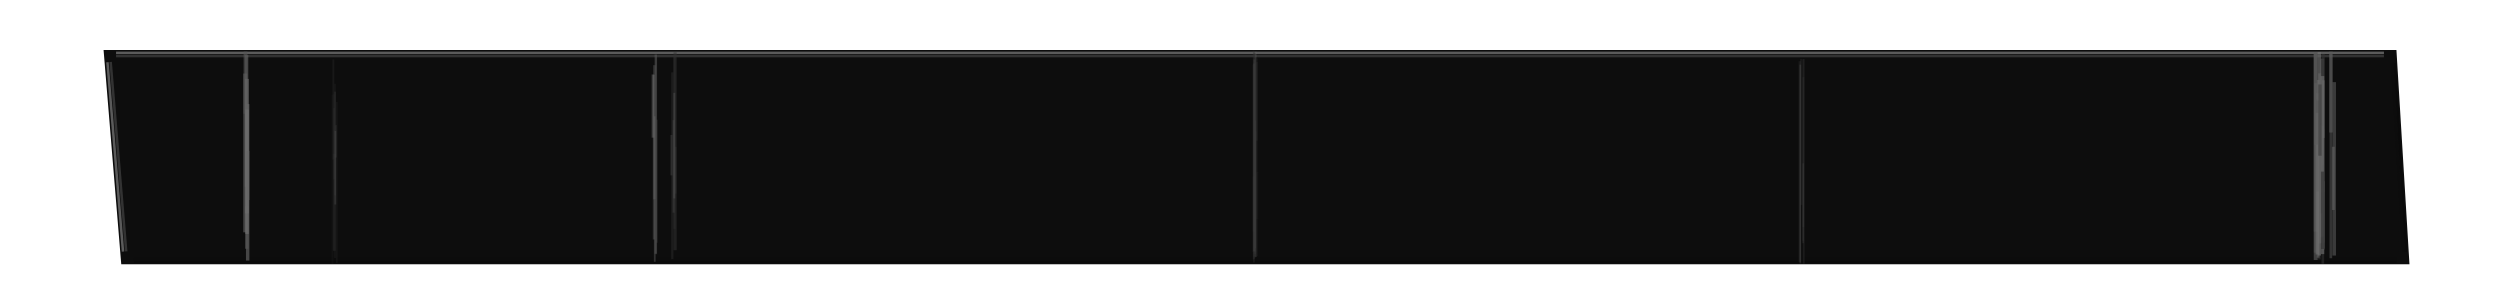
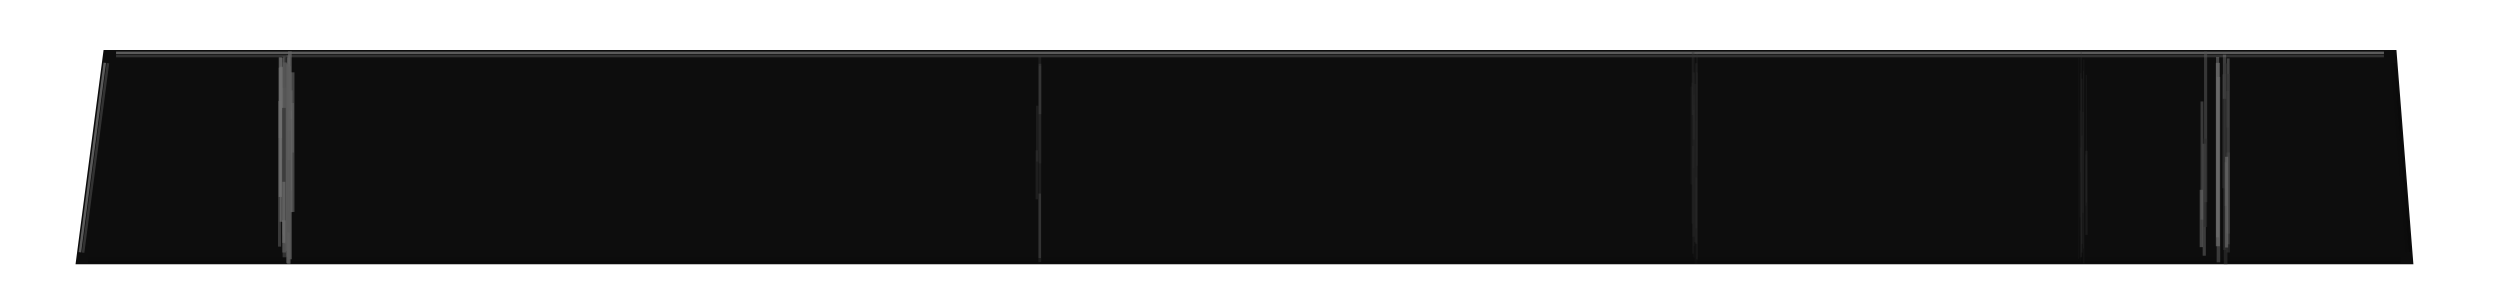
<svg xmlns="http://www.w3.org/2000/svg" width="100%" viewBox="0 0 1400 170" role="img">
-   <polygon points="58.0,28 1342.0,28 1349.3,148 67.9,148" fill="#0d0d0d" />
+   <polygon points="58.0,28 1342.0,28 1351.5,148 42.3,148" fill="#0d0d0d" />
  <line x1="65.00" y1="29.60" x2="1335.00" y2="29.60" stroke="#8b8b8b" stroke-width="1.4" opacity="0.62" />
  <line x1="65.00" y1="31.40" x2="1335.00" y2="31.40" stroke="#8b8b8b" stroke-width="1.4" opacity="0.30" />
-   <line x1="1341.03" y1="35.07" x2="1347.44" y2="141.10" stroke="#050505" stroke-width="1.4" opacity="0.30" />
-   <line x1="1339.43" y1="35.17" x2="1345.85" y2="141.19" stroke="#050505" stroke-width="1.4" opacity="0.16" />
-   <line x1="1342.26" y1="146.60" x2="74.86" y2="146.60" stroke="#050505" stroke-width="1.4" opacity="0.30" />
-   <line x1="1342.26" y1="145.00" x2="74.86" y2="145.00" stroke="#050505" stroke-width="1.4" opacity="0.16" />
-   <line x1="68.88" y1="140.89" x2="60.17" y2="34.85" stroke="#8b8b8b" stroke-width="1.4" opacity="0.62" />
-   <line x1="70.67" y1="140.75" x2="61.96" y2="34.70" stroke="#8b8b8b" stroke-width="1.4" opacity="0.30" />
-   <line x1="138.70" y1="58.3" x2="138.70" y2="145.9" stroke="#707070" stroke-width="1.91" opacity="0.58" />
-   <line x1="138.20" y1="115.4" x2="138.20" y2="139.3" stroke="#555" stroke-width="1.85" opacity="0.72" />
-   <line x1="137.31" y1="41.2" x2="137.31" y2="130.1" stroke="#5c5c5c" stroke-width="2.17" opacity="0.68" />
-   <line x1="138.10" y1="30.9" x2="138.10" y2="104.6" stroke="#707070" stroke-width="1.91" opacity="0.51" />
-   <line x1="137.49" y1="28.9" x2="137.49" y2="63.6" stroke="#555" stroke-width="2.18" opacity="0.65" />
-   <line x1="138.28" y1="44.2" x2="138.28" y2="119.5" stroke="#666" stroke-width="2.19" opacity="0.65" />
-   <line x1="138.34" y1="61.4" x2="138.34" y2="131.0" stroke="#707070" stroke-width="1.96" opacity="0.62" />
-   <line x1="138.86" y1="84.5" x2="138.86" y2="112.0" stroke="#666" stroke-width="1.50" opacity="0.69" />
-   <line x1="186.85" y1="52.7" x2="186.85" y2="140.0" stroke="#363636" stroke-width="1.18" opacity="0.12" />
-   <line x1="187.63" y1="51.4" x2="187.63" y2="109.4" stroke="#5c5c5c" stroke-width="0.59" opacity="0.22" />
-   <line x1="187.24" y1="86.2" x2="187.24" y2="140.5" stroke="#343434" stroke-width="1.57" opacity="0.29" />
-   <line x1="188.04" y1="70.1" x2="188.04" y2="88.2" stroke="#383838" stroke-width="1.12" opacity="0.38" />
-   <line x1="187.78" y1="73.3" x2="187.78" y2="114.5" stroke="#707070" stroke-width="0.99" opacity="0.27" />
-   <line x1="187.53" y1="51.3" x2="187.53" y2="97.4" stroke="#343434" stroke-width="1.12" opacity="0.17" />
-   <line x1="186.18" y1="53.2" x2="186.18" y2="147.9" stroke="#383838" stroke-width="1.14" opacity="0.11" />
-   <line x1="186.68" y1="33.3" x2="186.68" y2="89.3" stroke="#323232" stroke-width="0.99" opacity="0.30" />
-   <line x1="187.06" y1="60.5" x2="187.06" y2="100.5" stroke="#383838" stroke-width="0.71" opacity="0.25" />
-   <line x1="187.62" y1="47.0" x2="187.62" y2="144.5" stroke="#323232" stroke-width="1.01" opacity="0.21" />
-   <line x1="188.60" y1="57.2" x2="188.60" y2="147.2" stroke="#343434" stroke-width="0.89" opacity="0.22" />
-   <line x1="377.26" y1="67.3" x2="377.26" y2="119.1" stroke="#555" stroke-width="1.19" opacity="0.43" />
-   <line x1="376.04" y1="75.6" x2="376.04" y2="98.2" stroke="#707070" stroke-width="1.11" opacity="0.30" />
-   <line x1="376.50" y1="40.5" x2="376.50" y2="145.1" stroke="#323232" stroke-width="1.23" opacity="0.40" />
-   <line x1="377.70" y1="32.0" x2="377.70" y2="128.2" stroke="#383838" stroke-width="1.13" opacity="0.30" />
-   <line x1="378.28" y1="82.3" x2="378.28" y2="108.4" stroke="#363636" stroke-width="1.16" opacity="0.42" />
-   <line x1="378.05" y1="29.3" x2="378.05" y2="140.1" stroke="#323232" stroke-width="1.76" opacity="0.52" />
-   <line x1="377.60" y1="52.0" x2="377.60" y2="111.1" stroke="#555" stroke-width="1.07" opacity="0.43" />
-   <line x1="366.11" y1="41.9" x2="366.11" y2="134.1" stroke="#707070" stroke-width="1.10" opacity="0.35" />
-   <line x1="366.45" y1="36.5" x2="366.45" y2="111.6" stroke="#5c5c5c" stroke-width="1.45" opacity="0.40" />
-   <line x1="366.67" y1="65.1" x2="366.67" y2="146.6" stroke="#707070" stroke-width="0.99" opacity="0.37" />
-   <line x1="365.67" y1="41.7" x2="365.67" y2="77.1" stroke="#707070" stroke-width="1.50" opacity="0.45" />
-   <line x1="367.39" y1="32.0" x2="367.39" y2="142.4" stroke="#383838" stroke-width="1.17" opacity="0.37" />
-   <line x1="367.91" y1="67.0" x2="367.91" y2="135.9" stroke="#363636" stroke-width="1.08" opacity="0.36" />
-   <line x1="367.24" y1="30.5" x2="367.24" y2="142.1" stroke="#666" stroke-width="1.35" opacity="0.40" />
-   <line x1="704.07" y1="96.4" x2="704.07" y2="122.6" stroke="#323232" stroke-width="1.16" opacity="0.13" />
-   <line x1="704.07" y1="32.6" x2="704.07" y2="143.5" stroke="#2e2e2e" stroke-width="0.87" opacity="0.19" />
-   <line x1="702.43" y1="33.3" x2="702.43" y2="140.6" stroke="#666" stroke-width="0.99" opacity="0.33" />
-   <line x1="702.65" y1="29.4" x2="702.65" y2="142.2" stroke="#323232" stroke-width="1.10" opacity="0.20" />
-   <line x1="702.10" y1="28.4" x2="702.10" y2="145.2" stroke="#363636" stroke-width="1.01" opacity="0.32" />
-   <line x1="702.98" y1="67.5" x2="702.98" y2="139.1" stroke="#363636" stroke-width="0.93" opacity="0.26" />
-   <line x1="702.61" y1="29.5" x2="702.61" y2="143.7" stroke="#343434" stroke-width="1.27" opacity="0.27" />
-   <line x1="702.25" y1="98.7" x2="702.25" y2="129.7" stroke="#363636" stroke-width="1.32" opacity="0.20" />
-   <line x1="703.23" y1="28.9" x2="703.23" y2="143.9" stroke="#707070" stroke-width="1.02" opacity="0.22" />
-   <line x1="703.75" y1="34.8" x2="703.75" y2="78.8" stroke="#383838" stroke-width="1.16" opacity="0.25" />
-   <line x1="702.08" y1="36.2" x2="702.08" y2="141.1" stroke="#323232" stroke-width="1.27" opacity="0.28" />
-   <line x1="702.97" y1="73.5" x2="702.97" y2="141.2" stroke="#383838" stroke-width="1.19" opacity="0.25" />
-   <line x1="702.67" y1="29.5" x2="702.67" y2="144.5" stroke="#383838" stroke-width="0.91" opacity="0.17" />
-   <line x1="702.17" y1="35.5" x2="702.17" y2="147.0" stroke="#5c5c5c" stroke-width="0.96" opacity="0.16" />
-   <line x1="1009.91" y1="43.2" x2="1009.91" y2="127.0" stroke="#363636" stroke-width="0.91" opacity="0.37" />
-   <line x1="1010.10" y1="33.1" x2="1010.10" y2="147.7" stroke="#343434" stroke-width="1.00" opacity="0.34" />
-   <line x1="1007.88" y1="34.3" x2="1007.88" y2="146.7" stroke="#383838" stroke-width="1.36" opacity="0.30" />
-   <line x1="1009.77" y1="33.2" x2="1009.77" y2="134.9" stroke="#323232" stroke-width="1.07" opacity="0.19" />
-   <line x1="1008.18" y1="36.2" x2="1008.18" y2="147.5" stroke="#707070" stroke-width="0.92" opacity="0.27" />
-   <line x1="1008.65" y1="33.0" x2="1008.65" y2="114.7" stroke="#383838" stroke-width="1.18" opacity="0.26" />
-   <line x1="1009.76" y1="91.5" x2="1009.76" y2="136.2" stroke="#707070" stroke-width="0.86" opacity="0.16" />
-   <line x1="1305.26" y1="29.8" x2="1305.26" y2="144.6" stroke="#555" stroke-width="1.49" opacity="0.53" />
-   <line x1="1306.67" y1="82.2" x2="1306.67" y2="117.6" stroke="#5c5c5c" stroke-width="1.61" opacity="0.55" />
-   <line x1="1307.15" y1="46.0" x2="1307.15" y2="143.1" stroke="#707070" stroke-width="1.99" opacity="0.46" />
-   <line x1="1305.35" y1="28.9" x2="1305.35" y2="74.2" stroke="#5c5c5c" stroke-width="1.96" opacity="0.60" />
-   <line x1="1300.84" y1="72.3" x2="1300.84" y2="107.5" stroke="#363636" stroke-width="1.67" opacity="0.50" />
-   <line x1="1301.11" y1="101.5" x2="1301.11" y2="139.1" stroke="#707070" stroke-width="1.36" opacity="0.45" />
-   <line x1="1300.56" y1="32.8" x2="1300.56" y2="135.9" stroke="#707070" stroke-width="1.99" opacity="0.50" />
-   <line x1="1300.79" y1="92.1" x2="1300.79" y2="147.7" stroke="#2e2e2e" stroke-width="1.48" opacity="0.64" />
-   <line x1="1300.96" y1="30.2" x2="1300.96" y2="139.8" stroke="#323232" stroke-width="1.79" opacity="0.65" />
-   <line x1="1300.14" y1="70.4" x2="1300.14" y2="132.9" stroke="#5c5c5c" stroke-width="1.83" opacity="0.58" />
-   <line x1="1300.36" y1="105.7" x2="1300.36" y2="132.1" stroke="#555" stroke-width="1.40" opacity="0.51" />
-   <line x1="1299.08" y1="41.1" x2="1299.08" y2="136.3" stroke="#666" stroke-width="1.73" opacity="0.50" />
-   <line x1="1301.05" y1="45.0" x2="1301.05" y2="77.2" stroke="#5c5c5c" stroke-width="1.57" opacity="0.59" />
-   <line x1="1299.88" y1="33.5" x2="1299.88" y2="119.6" stroke="#383838" stroke-width="1.46" opacity="0.51" />
-   <line x1="1300.59" y1="42.6" x2="1300.59" y2="142.3" stroke="#707070" stroke-width="1.97" opacity="0.61" />
-   <line x1="1300.53" y1="96.1" x2="1300.53" y2="139.5" stroke="#2e2e2e" stroke-width="1.84" opacity="0.60" />
-   <line x1="1296.83" y1="29.2" x2="1296.83" y2="129.8" stroke="#5c5c5c" stroke-width="2.15" opacity="0.55" />
-   <line x1="1298.79" y1="68.8" x2="1298.79" y2="145.3" stroke="#363636" stroke-width="1.63" opacity="0.50" />
-   <line x1="1296.78" y1="29.6" x2="1296.78" y2="145.6" stroke="#5c5c5c" stroke-width="2.17" opacity="0.63" />
-   <line x1="1296.72" y1="29.2" x2="1296.72" y2="141.5" stroke="#555" stroke-width="1.96" opacity="0.54" />
-   <line x1="1297.96" y1="52.2" x2="1297.96" y2="76.9" stroke="#707070" stroke-width="1.76" opacity="0.56" />
-   <line x1="1298.18" y1="44.8" x2="1298.18" y2="144.3" stroke="#666" stroke-width="1.53" opacity="0.60" />
-   <line x1="1297.76" y1="56.3" x2="1297.76" y2="107.2" stroke="#2e2e2e" stroke-width="1.75" opacity="0.48" />
-   <line x1="1297.14" y1="55.3" x2="1297.14" y2="129.1" stroke="#555" stroke-width="1.55" opacity="0.57" />
-   <line x1="1297.61" y1="63.2" x2="1297.61" y2="142.5" stroke="#707070" stroke-width="1.72" opacity="0.61" />
-   <line x1="1298.83" y1="29.2" x2="1298.83" y2="143.1" stroke="#707070" stroke-width="1.81" opacity="0.63" />
-   <line x1="1297.11" y1="46.6" x2="1297.11" y2="81.1" stroke="#5c5c5c" stroke-width="2.15" opacity="0.64" />
-   <line x1="1299.18" y1="47.3" x2="1299.18" y2="87.2" stroke="#383838" stroke-width="1.92" opacity="0.57" />
+   <line x1="1341.16" y1="35.09" x2="1349.53" y2="141.13" stroke="#050505" stroke-width="1.4" opacity="0.30" />
+   <line x1="1339.56" y1="35.21" x2="1347.93" y2="141.26" stroke="#050505" stroke-width="1.4" opacity="0.16" />
+   <line x1="1344.48" y1="146.60" x2="49.25" y2="146.60" stroke="#050505" stroke-width="1.4" opacity="0.30" />
+   <line x1="1344.48" y1="145.00" x2="49.25" y2="145.00" stroke="#050505" stroke-width="1.4" opacity="0.16" />
+   <line x1="44.75" y1="141.27" x2="58.68" y2="35.15" stroke="#8b8b8b" stroke-width="1.4" opacity="0.62" />
+   <line x1="46.53" y1="141.50" x2="60.46" y2="35.38" stroke="#8b8b8b" stroke-width="1.4" opacity="0.30" />
+   <line x1="159.48" y1="112.2" x2="159.48" y2="131.8" stroke="#707070" stroke-width="2.11" opacity="0.57" />
+   <line x1="159.19" y1="60.2" x2="159.19" y2="141.4" stroke="#707070" stroke-width="2.13" opacity="0.62" />
+   <line x1="159.15" y1="31.6" x2="159.15" y2="130.8" stroke="#555" stroke-width="1.67" opacity="0.70" />
+   <line x1="159.19" y1="49.2" x2="159.19" y2="88.7" stroke="#555" stroke-width="2.27" opacity="0.61" />
+   <line x1="161.38" y1="36.4" x2="161.38" y2="143.6" stroke="#555" stroke-width="1.85" opacity="0.64" />
+   <line x1="161.48" y1="31.0" x2="161.48" y2="147.7" stroke="#555" stroke-width="1.87" opacity="0.75" />
+   <line x1="160.03" y1="35.1" x2="160.03" y2="136.5" stroke="#5c5c5c" stroke-width="1.77" opacity="0.70" />
+   <line x1="160.94" y1="58.6" x2="160.94" y2="140.5" stroke="#555" stroke-width="2.30" opacity="0.64" />
+   <line x1="159.58" y1="60.6" x2="159.58" y2="132.1" stroke="#555" stroke-width="1.84" opacity="0.59" />
+   <line x1="161.61" y1="32.3" x2="161.61" y2="144.0" stroke="#5c5c5c" stroke-width="1.97" opacity="0.68" />
+   <line x1="159.30" y1="34.9" x2="159.30" y2="144.1" stroke="#555" stroke-width="2.06" opacity="0.53" />
+   <line x1="161.25" y1="49.4" x2="161.25" y2="140.1" stroke="#555" stroke-width="1.63" opacity="0.76" />
+   <line x1="157.14" y1="37.9" x2="157.14" y2="77.3" stroke="#666" stroke-width="2.10" opacity="0.69" />
+   <line x1="156.56" y1="56.6" x2="156.56" y2="138.1" stroke="#5c5c5c" stroke-width="1.71" opacity="0.58" />
+   <line x1="158.09" y1="32.4" x2="158.09" y2="61.9" stroke="#5c5c5c" stroke-width="2.03" opacity="0.55" />
+   <line x1="157.51" y1="37.4" x2="157.51" y2="124.2" stroke="#707070" stroke-width="1.78" opacity="0.71" />
+   <line x1="156.98" y1="32.1" x2="156.98" y2="110.3" stroke="#707070" stroke-width="1.78" opacity="0.77" />
+   <line x1="158.99" y1="60.4" x2="158.99" y2="123.4" stroke="#323232" stroke-width="2.09" opacity="0.68" />
+   <line x1="158.93" y1="101.8" x2="158.93" y2="136.0" stroke="#707070" stroke-width="1.70" opacity="0.66" />
+   <line x1="162.89" y1="50.6" x2="162.89" y2="118.8" stroke="#5c5c5c" stroke-width="2.06" opacity="0.54" />
+   <line x1="163.68" y1="57.7" x2="163.68" y2="85.4" stroke="#5c5c5c" stroke-width="1.89" opacity="0.59" />
+   <line x1="162.46" y1="62.0" x2="162.46" y2="106.6" stroke="#707070" stroke-width="1.94" opacity="0.54" />
+   <line x1="163.70" y1="40.5" x2="163.70" y2="118.7" stroke="#666" stroke-width="2.38" opacity="0.62" />
+   <line x1="162.34" y1="28.8" x2="162.34" y2="145.2" stroke="#666" stroke-width="2.02" opacity="0.75" />
+   <line x1="161.95" y1="37.2" x2="161.95" y2="104.5" stroke="#5c5c5c" stroke-width="1.98" opacity="0.64" />
+   <line x1="161.88" y1="72.9" x2="161.88" y2="147.7" stroke="#555" stroke-width="1.84" opacity="0.68" />
+   <line x1="161.25" y1="35.8" x2="161.25" y2="147.2" stroke="#5c5c5c" stroke-width="1.83" opacity="0.73" />
+   <line x1="162.31" y1="66.6" x2="162.31" y2="118.2" stroke="#5c5c5c" stroke-width="1.75" opacity="0.65" />
+   <line x1="161.77" y1="89.6" x2="161.77" y2="130.3" stroke="#555" stroke-width="2.01" opacity="0.58" />
+   <line x1="582.29" y1="31.4" x2="582.29" y2="146.8" stroke="#383838" stroke-width="1.54" opacity="0.40" />
+   <line x1="580.87" y1="59.2" x2="580.87" y2="90.5" stroke="#2e2e2e" stroke-width="1.44" opacity="0.45" />
+   <line x1="580.60" y1="84.2" x2="580.60" y2="111.6" stroke="#363636" stroke-width="1.42" opacity="0.40" />
+   <line x1="582.40" y1="37.0" x2="582.40" y2="91.5" stroke="#2e2e2e" stroke-width="1.34" opacity="0.50" />
+   <line x1="582.39" y1="35.7" x2="582.39" y2="63.9" stroke="#5c5c5c" stroke-width="1.51" opacity="0.28" />
+   <line x1="582.27" y1="108.4" x2="582.27" y2="144.5" stroke="#555" stroke-width="1.38" opacity="0.39" />
+   <line x1="947.14" y1="48.6" x2="947.14" y2="103.3" stroke="#323232" stroke-width="0.98" opacity="0.17" />
+   <line x1="947.84" y1="28.7" x2="947.84" y2="64.4" stroke="#323232" stroke-width="1.02" opacity="0.29" />
+   <line x1="948.09" y1="81.8" x2="948.09" y2="142.1" stroke="#383838" stroke-width="1.10" opacity="0.17" />
+   <line x1="948.58" y1="53.0" x2="948.58" y2="144.2" stroke="#2e2e2e" stroke-width="1.03" opacity="0.09" />
+   <line x1="948.37" y1="28.9" x2="948.37" y2="132.6" stroke="#363636" stroke-width="1.35" opacity="0.22" />
+   <line x1="949.89" y1="99.3" x2="949.89" y2="127.9" stroke="#2e2e2e" stroke-width="0.93" opacity="0.22" />
+   <line x1="949.31" y1="47.1" x2="949.31" y2="135.6" stroke="#363636" stroke-width="1.28" opacity="0.20" />
+   <line x1="950.35" y1="40.5" x2="950.35" y2="92.8" stroke="#343434" stroke-width="0.94" opacity="0.20" />
+   <line x1="949.75" y1="67.7" x2="949.75" y2="147.9" stroke="#707070" stroke-width="1.36" opacity="0.03" />
+   <line x1="950.27" y1="30.3" x2="950.27" y2="145.3" stroke="#343434" stroke-width="1.25" opacity="0.22" />
+   <line x1="949.89" y1="35.4" x2="949.89" y2="136.5" stroke="#323232" stroke-width="1.10" opacity="0.33" />
+   <line x1="948.36" y1="61.7" x2="948.36" y2="94.1" stroke="#343434" stroke-width="0.89" opacity="0.18" />
+   <line x1="948.56" y1="40.6" x2="948.56" y2="78.1" stroke="#343434" stroke-width="1.31" opacity="0.25" />
+   <line x1="947.68" y1="46.3" x2="947.68" y2="125.3" stroke="#383838" stroke-width="0.89" opacity="0.16" />
+   <line x1="948.64" y1="59.3" x2="948.64" y2="137.8" stroke="#323232" stroke-width="0.99" opacity="0.12" />
+   <line x1="1165.20" y1="41.0" x2="1165.20" y2="96.5" stroke="#363636" stroke-width="0.72" opacity="0.19" />
+   <line x1="1166.45" y1="62.6" x2="1166.45" y2="119.1" stroke="#323232" stroke-width="0.90" opacity="0.24" />
+   <line x1="1165.82" y1="44.1" x2="1165.82" y2="141.5" stroke="#363636" stroke-width="1.08" opacity="0.18" />
+   <line x1="1166.72" y1="39.7" x2="1166.72" y2="139.2" stroke="#2e2e2e" stroke-width="0.40" opacity="0.27" />
+   <line x1="1164.95" y1="61.8" x2="1164.95" y2="121.7" stroke="#2e2e2e" stroke-width="0.98" opacity="0.15" />
+   <line x1="1165.18" y1="82.7" x2="1165.18" y2="144.2" stroke="#363636" stroke-width="1.07" opacity="0.16" />
+   <line x1="1165.86" y1="75.9" x2="1165.86" y2="136.6" stroke="#343434" stroke-width="1.03" opacity="0.18" />
+   <line x1="1163.96" y1="32.6" x2="1163.96" y2="144.9" stroke="#323232" stroke-width="0.40" opacity="0.17" />
+   <line x1="1164.99" y1="29.4" x2="1164.99" y2="146.9" stroke="#323232" stroke-width="0.54" opacity="0.04" />
+   <line x1="1164.74" y1="28.2" x2="1164.74" y2="132.3" stroke="#2e2e2e" stroke-width="0.90" opacity="0.03" />
+   <line x1="1165.54" y1="28.4" x2="1165.54" y2="143.8" stroke="#323232" stroke-width="0.64" opacity="0.25" />
+   <line x1="1168.44" y1="84.5" x2="1168.44" y2="131.5" stroke="#555" stroke-width="1.32" opacity="0.18" />
+   <line x1="1168.38" y1="41.9" x2="1168.38" y2="113.4" stroke="#343434" stroke-width="0.72" opacity="0.22" />
+   <line x1="1168.08" y1="86.7" x2="1168.08" y2="115.2" stroke="#383838" stroke-width="0.81" opacity="0.13" />
+   <line x1="1166.92" y1="33.3" x2="1166.92" y2="147.5" stroke="#343434" stroke-width="0.83" opacity="0.16" />
+   <line x1="1245.34" y1="41.6" x2="1245.34" y2="105.4" stroke="#323232" stroke-width="1.78" opacity="0.53" />
+   <line x1="1247.40" y1="51.0" x2="1247.40" y2="71.4" stroke="#2e2e2e" stroke-width="1.55" opacity="0.64" />
+   <line x1="1246.55" y1="90.9" x2="1246.55" y2="115.3" stroke="#5c5c5c" stroke-width="1.69" opacity="0.57" />
+   <line x1="1247.77" y1="85.4" x2="1247.77" y2="130.8" stroke="#555" stroke-width="1.97" opacity="0.58" />
+   <line x1="1245.72" y1="30.6" x2="1245.72" y2="55.3" stroke="#707070" stroke-width="1.77" opacity="0.52" />
+   <line x1="1247.81" y1="32.7" x2="1247.81" y2="136.8" stroke="#666" stroke-width="1.56" opacity="0.58" />
+   <line x1="1247.84" y1="41.4" x2="1247.84" y2="141.4" stroke="#343434" stroke-width="1.83" opacity="0.56" />
+   <line x1="1246.35" y1="35.5" x2="1246.35" y2="148.0" stroke="#383838" stroke-width="2.06" opacity="0.51" />
+   <line x1="1245.77" y1="32.1" x2="1245.77" y2="140.0" stroke="#363636" stroke-width="1.83" opacity="0.46" />
+   <line x1="1246.90" y1="87.8" x2="1246.90" y2="138.6" stroke="#707070" stroke-width="1.72" opacity="0.62" />
+   <line x1="1242.32" y1="43.1" x2="1242.32" y2="146.9" stroke="#5c5c5c" stroke-width="1.99" opacity="0.56" />
+   <line x1="1242.01" y1="35.2" x2="1242.01" y2="137.9" stroke="#707070" stroke-width="2.26" opacity="0.66" />
+   <line x1="1241.86" y1="31.9" x2="1241.86" y2="132.9" stroke="#707070" stroke-width="1.75" opacity="0.59" />
+   <line x1="1232.75" y1="106.3" x2="1232.75" y2="138.4" stroke="#707070" stroke-width="1.86" opacity="0.54" />
+   <line x1="1235.14" y1="28.9" x2="1235.14" y2="113.2" stroke="#555" stroke-width="1.75" opacity="0.56" />
+   <line x1="1233.09" y1="56.8" x2="1233.09" y2="123.0" stroke="#666" stroke-width="1.57" opacity="0.49" />
+   <line x1="1234.38" y1="80.5" x2="1234.38" y2="143.2" stroke="#666" stroke-width="1.77" opacity="0.53" />
+   <line x1="1234.99" y1="77.6" x2="1234.99" y2="127.1" stroke="#2e2e2e" stroke-width="1.99" opacity="0.64" />
</svg>
